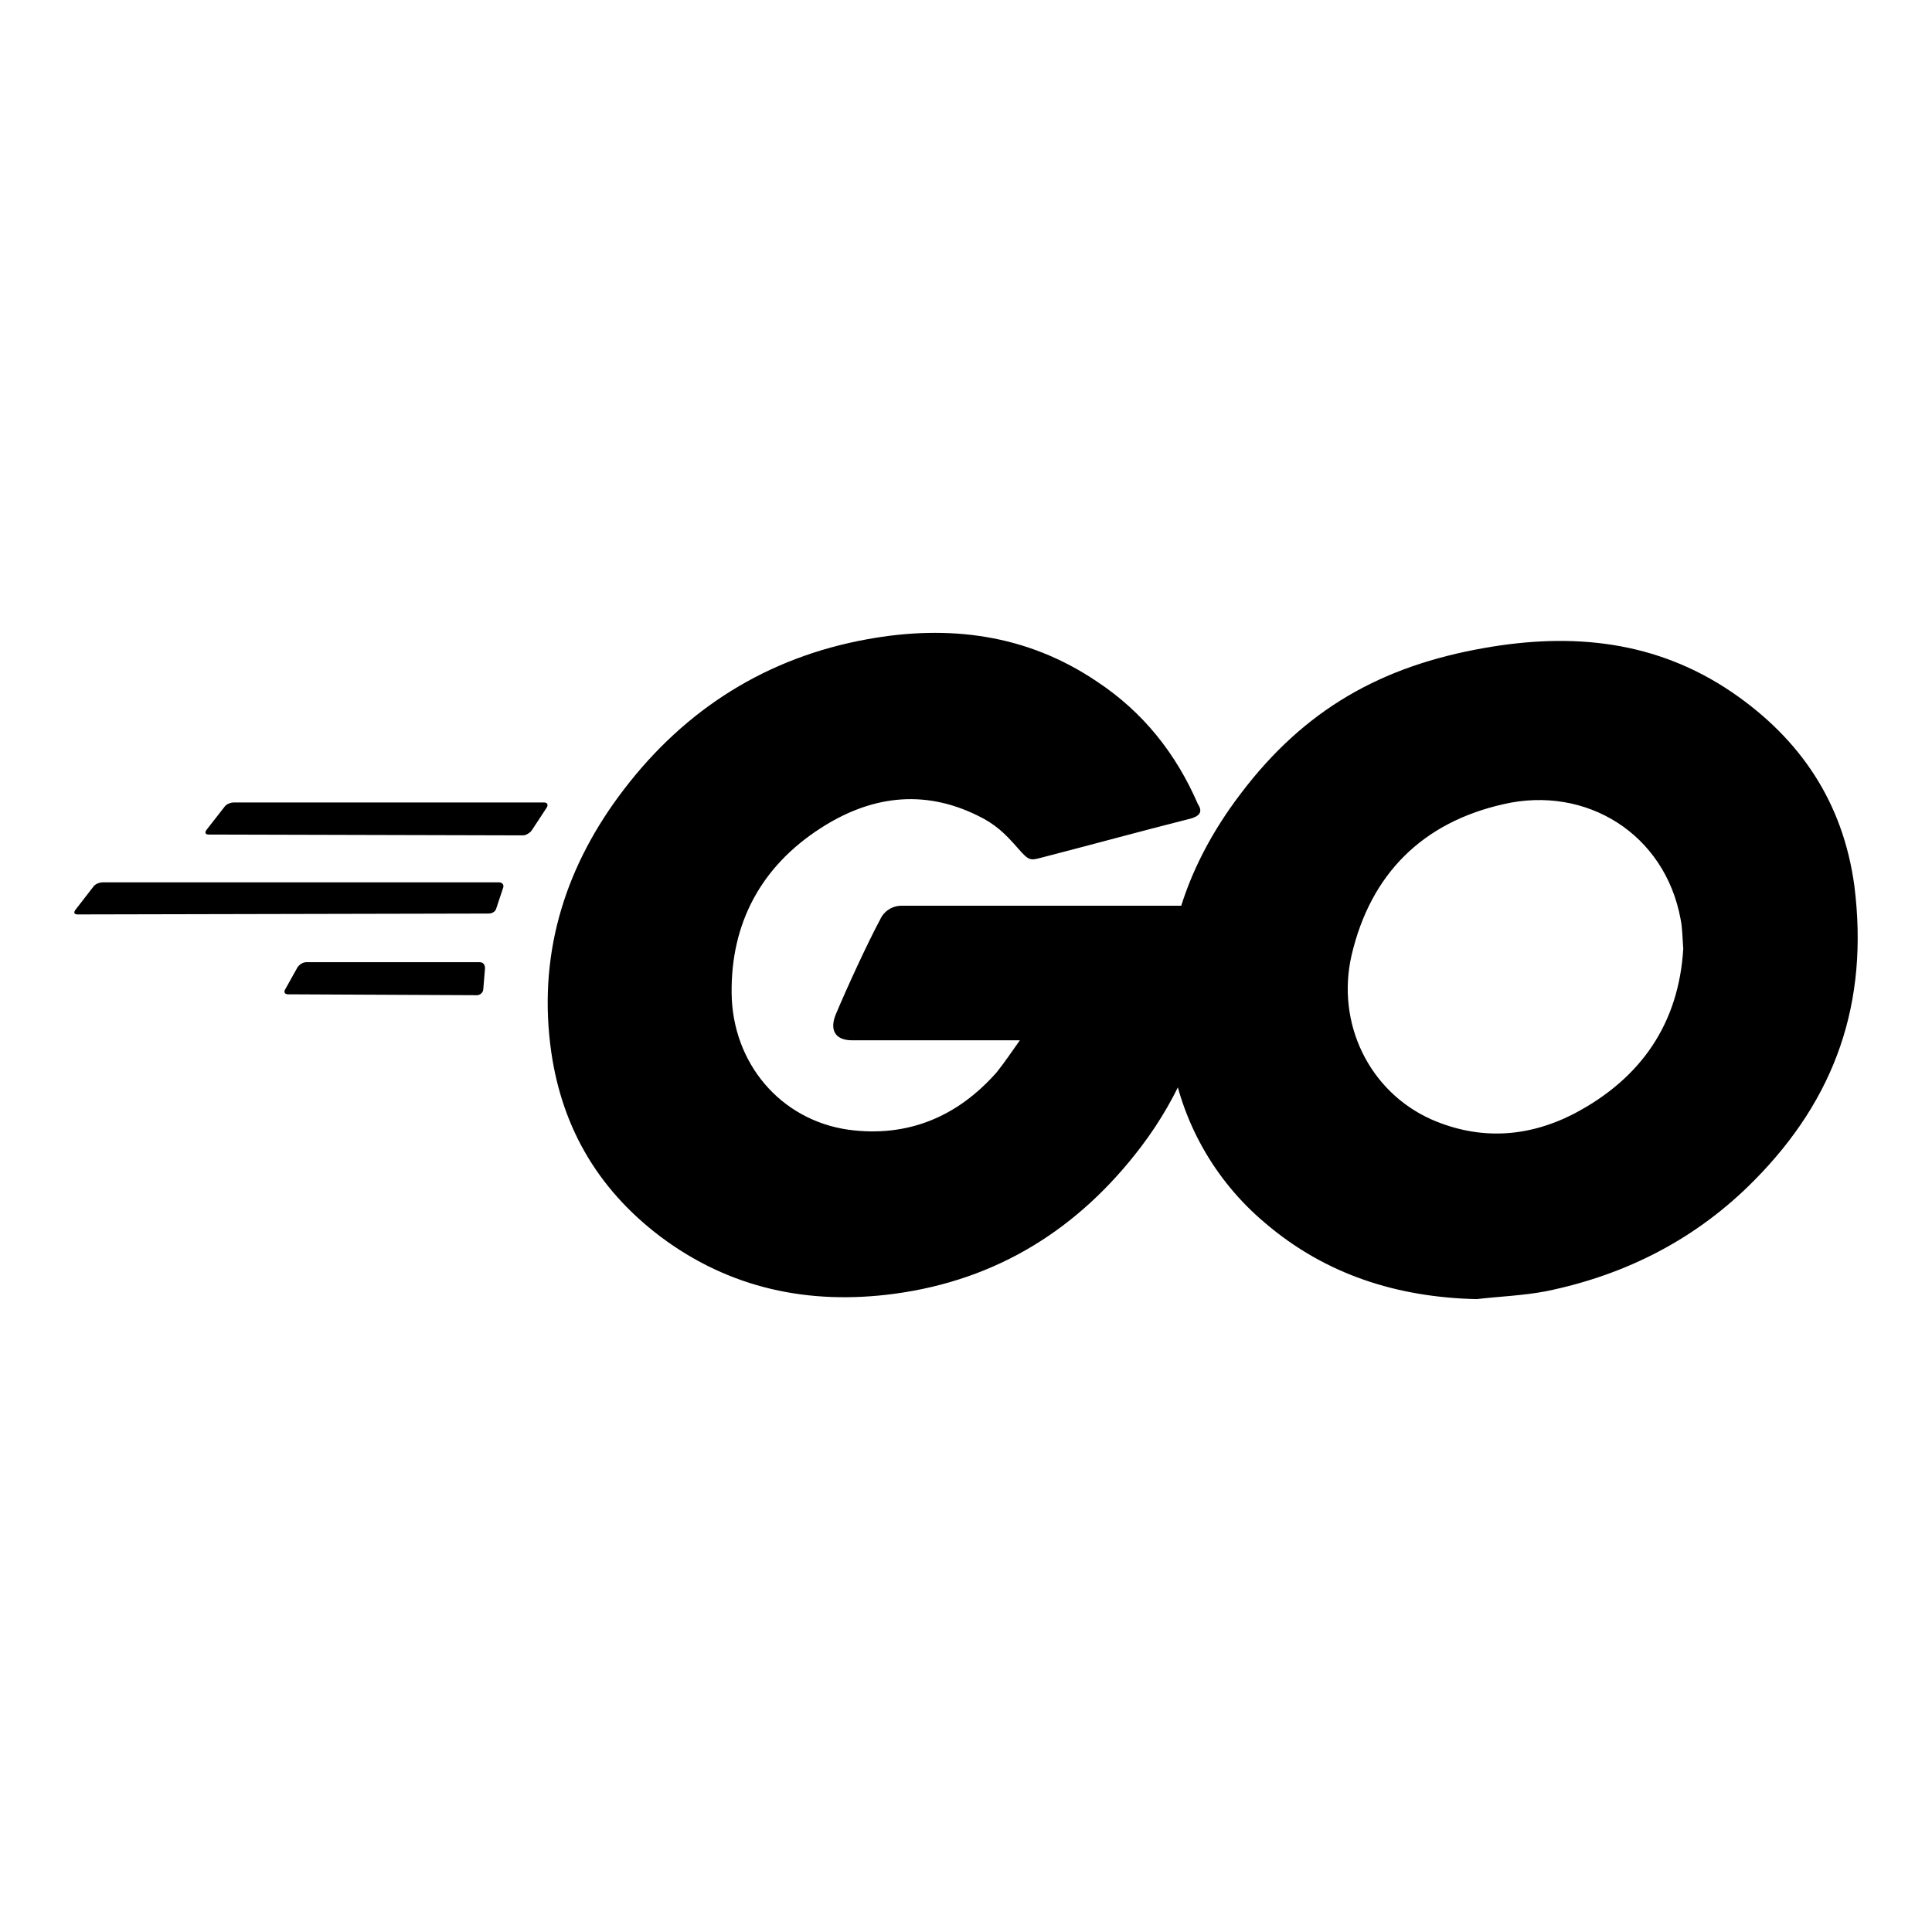
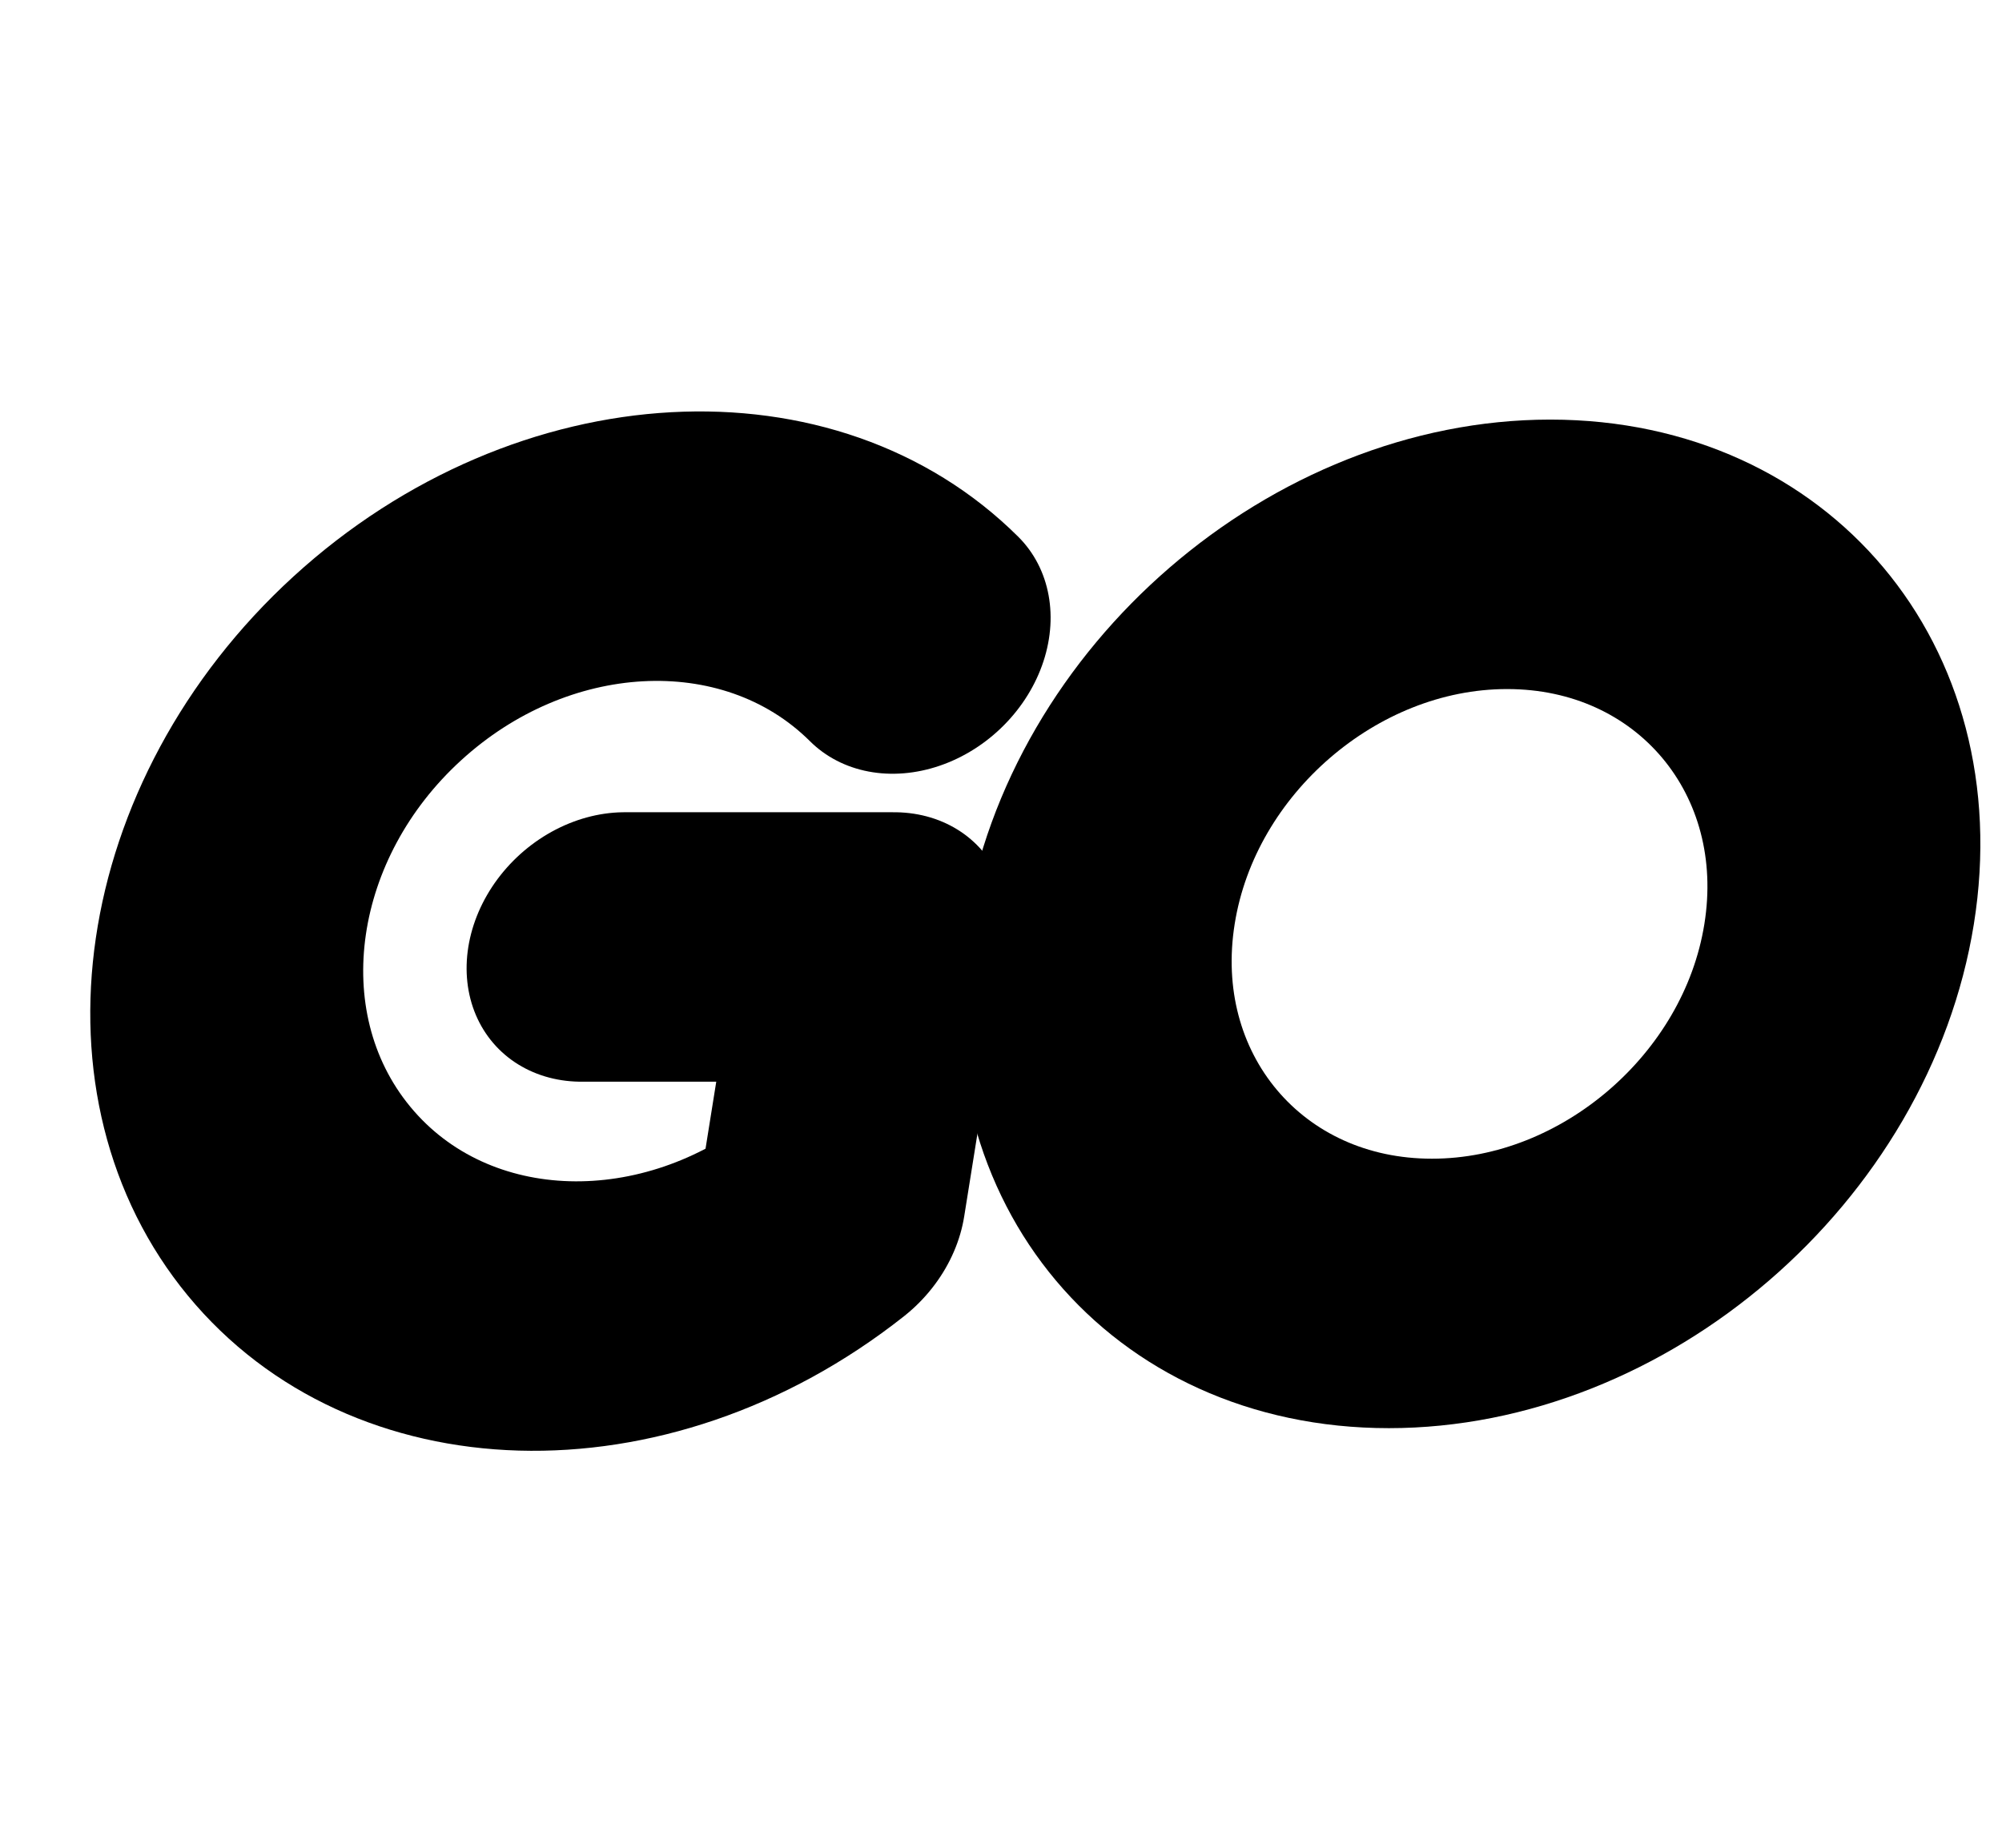
- <svg xmlns="http://www.w3.org/2000/svg" viewBox="-1 -1 26 26" fill="currentColor">
-   <path d="M1.811 10.231c-.047 0-.058-.023-.035-.059l.246-.315c.023-.035.081-.058.128-.058h4.172c.046 0 .058.035.035.07l-.199.303c-.023.036-.082.07-.117.07zM.047 11.306c-.047 0-.059-.023-.035-.058l.245-.316c.023-.035.082-.058.129-.058h5.328c.047 0 .07.035.058.07l-.093.28c-.012.047-.058.07-.105.07zm2.828 1.075c-.047 0-.059-.035-.035-.07l.163-.292c.023-.035.07-.07.117-.07h2.337c.047 0 .07.035.07.082l-.023.28c0 .047-.047.082-.082.082zm12.129-2.36c-.736.187-1.239.327-1.963.514-.176.046-.187.058-.34-.117-.174-.199-.303-.327-.548-.444-.737-.362-1.45-.257-2.115.175-.795.514-1.204 1.274-1.192 2.22.011.935.654 1.706 1.577 1.835.795.105 1.46-.175 1.987-.77.105-.13.198-.27.315-.434H10.47c-.245 0-.304-.152-.222-.35.152-.362.432-.97.596-1.274a.315.315 0 01.292-.187h4.253c-.023.316-.023.631-.07.947a4.983 4.983 0 01-.958 2.29c-.841 1.11-1.94 1.8-3.33 1.986-1.145.152-2.209-.07-3.143-.77-.865-.655-1.356-1.52-1.484-2.595-.152-1.274.222-2.419.993-3.424.83-1.086 1.928-1.776 3.272-2.02 1.098-.2 2.15-.07 3.096.571.62.41 1.063.97 1.356 1.648.07.105.023.164-.117.2m3.868 6.461c-1.064-.024-2.034-.328-2.852-1.029a3.665 3.665 0 01-1.262-2.255c-.21-1.32.152-2.489.947-3.529.853-1.122 1.881-1.706 3.272-1.95 1.192-.21 2.314-.095 3.33.595.923.63 1.496 1.484 1.648 2.605.198 1.578-.257 2.863-1.344 3.962-.771.783-1.718 1.273-2.805 1.495-.315.06-.63.07-.934.106zm2.78-4.72c-.011-.153-.011-.27-.034-.387-.21-1.157-1.274-1.81-2.384-1.554-1.087.245-1.788.935-2.045 2.033-.21.912.234 1.835 1.075 2.21.643.28 1.285.244 1.905-.07.923-.48 1.425-1.228 1.484-2.233z" />
+ <svg xmlns="http://www.w3.org/2000/svg" viewBox="0 0 26 24" fill="currentColor">
+   <g fill="none" stroke="currentColor" stroke-width="3.5" stroke-linecap="round" stroke-linejoin="round" transform="matrix(1 0 -.16 1 2 0)">
+     <path d="M11.200 8.300A5 5 0 1 0 11.300 15.800V12.300H7.800" />
+     <path d="M19 7.200a4.800 4.800 0 1 0 .01 0Z" />
+   </g>
</svg>
